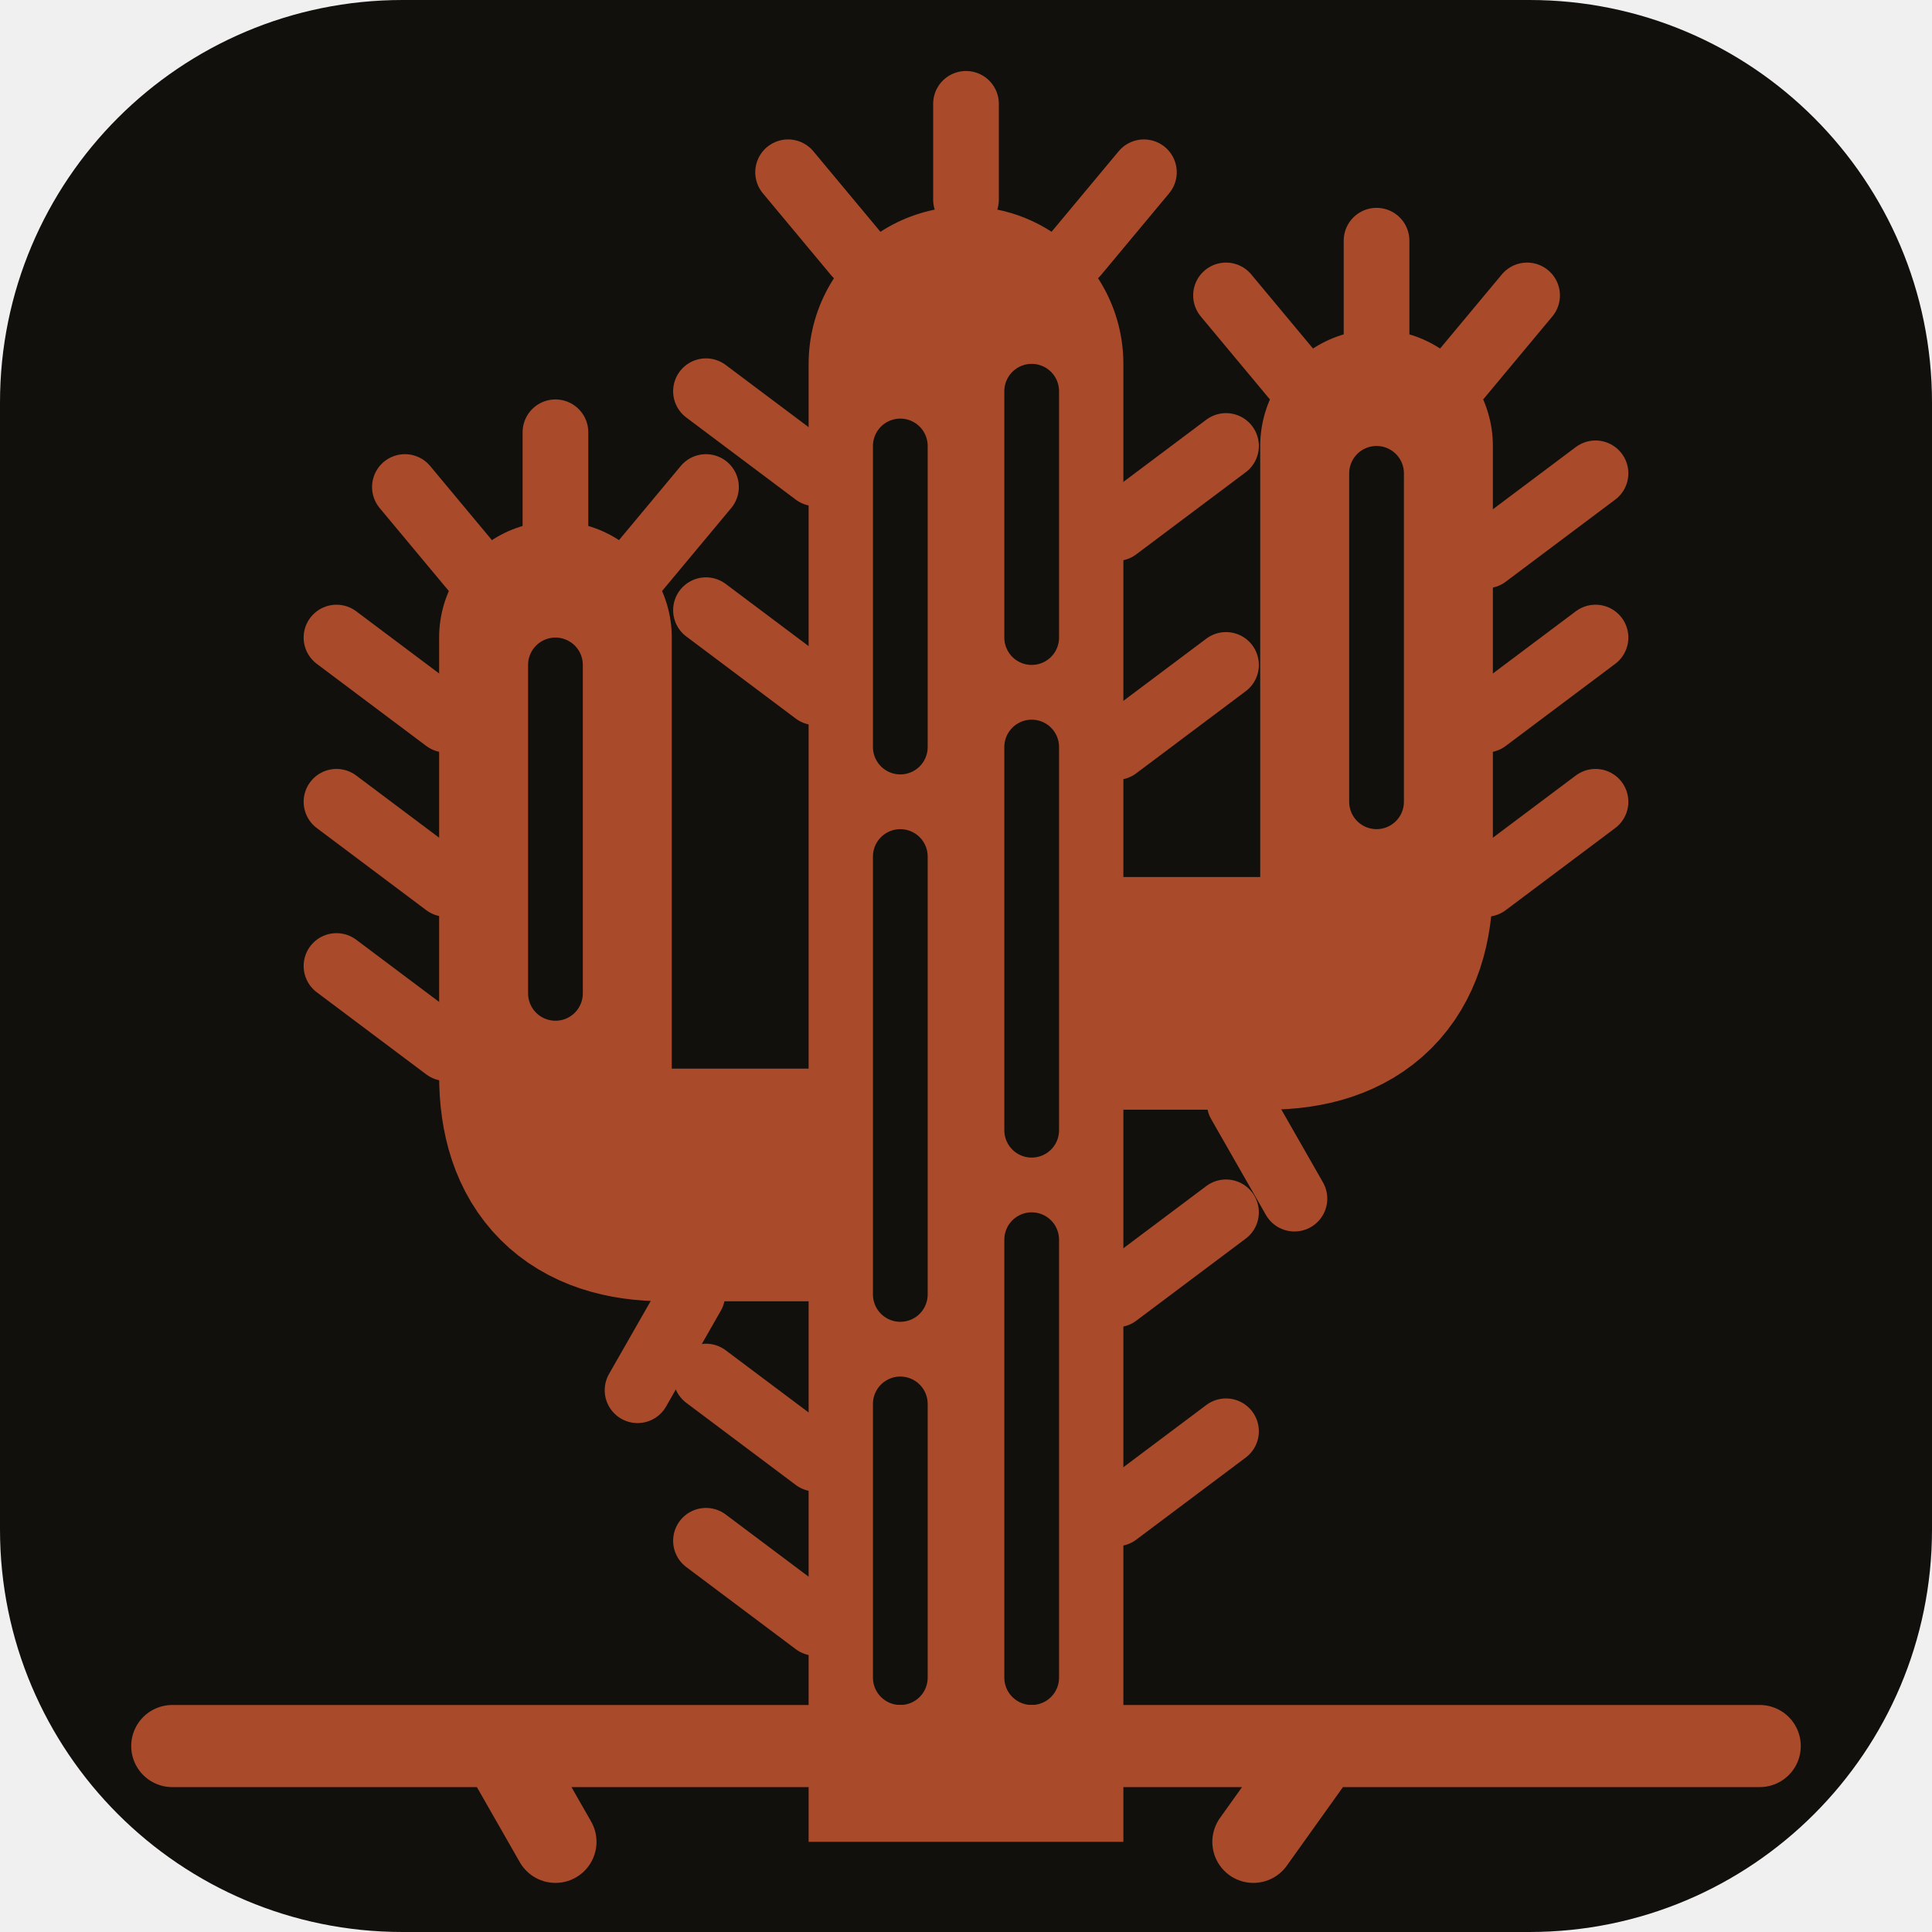
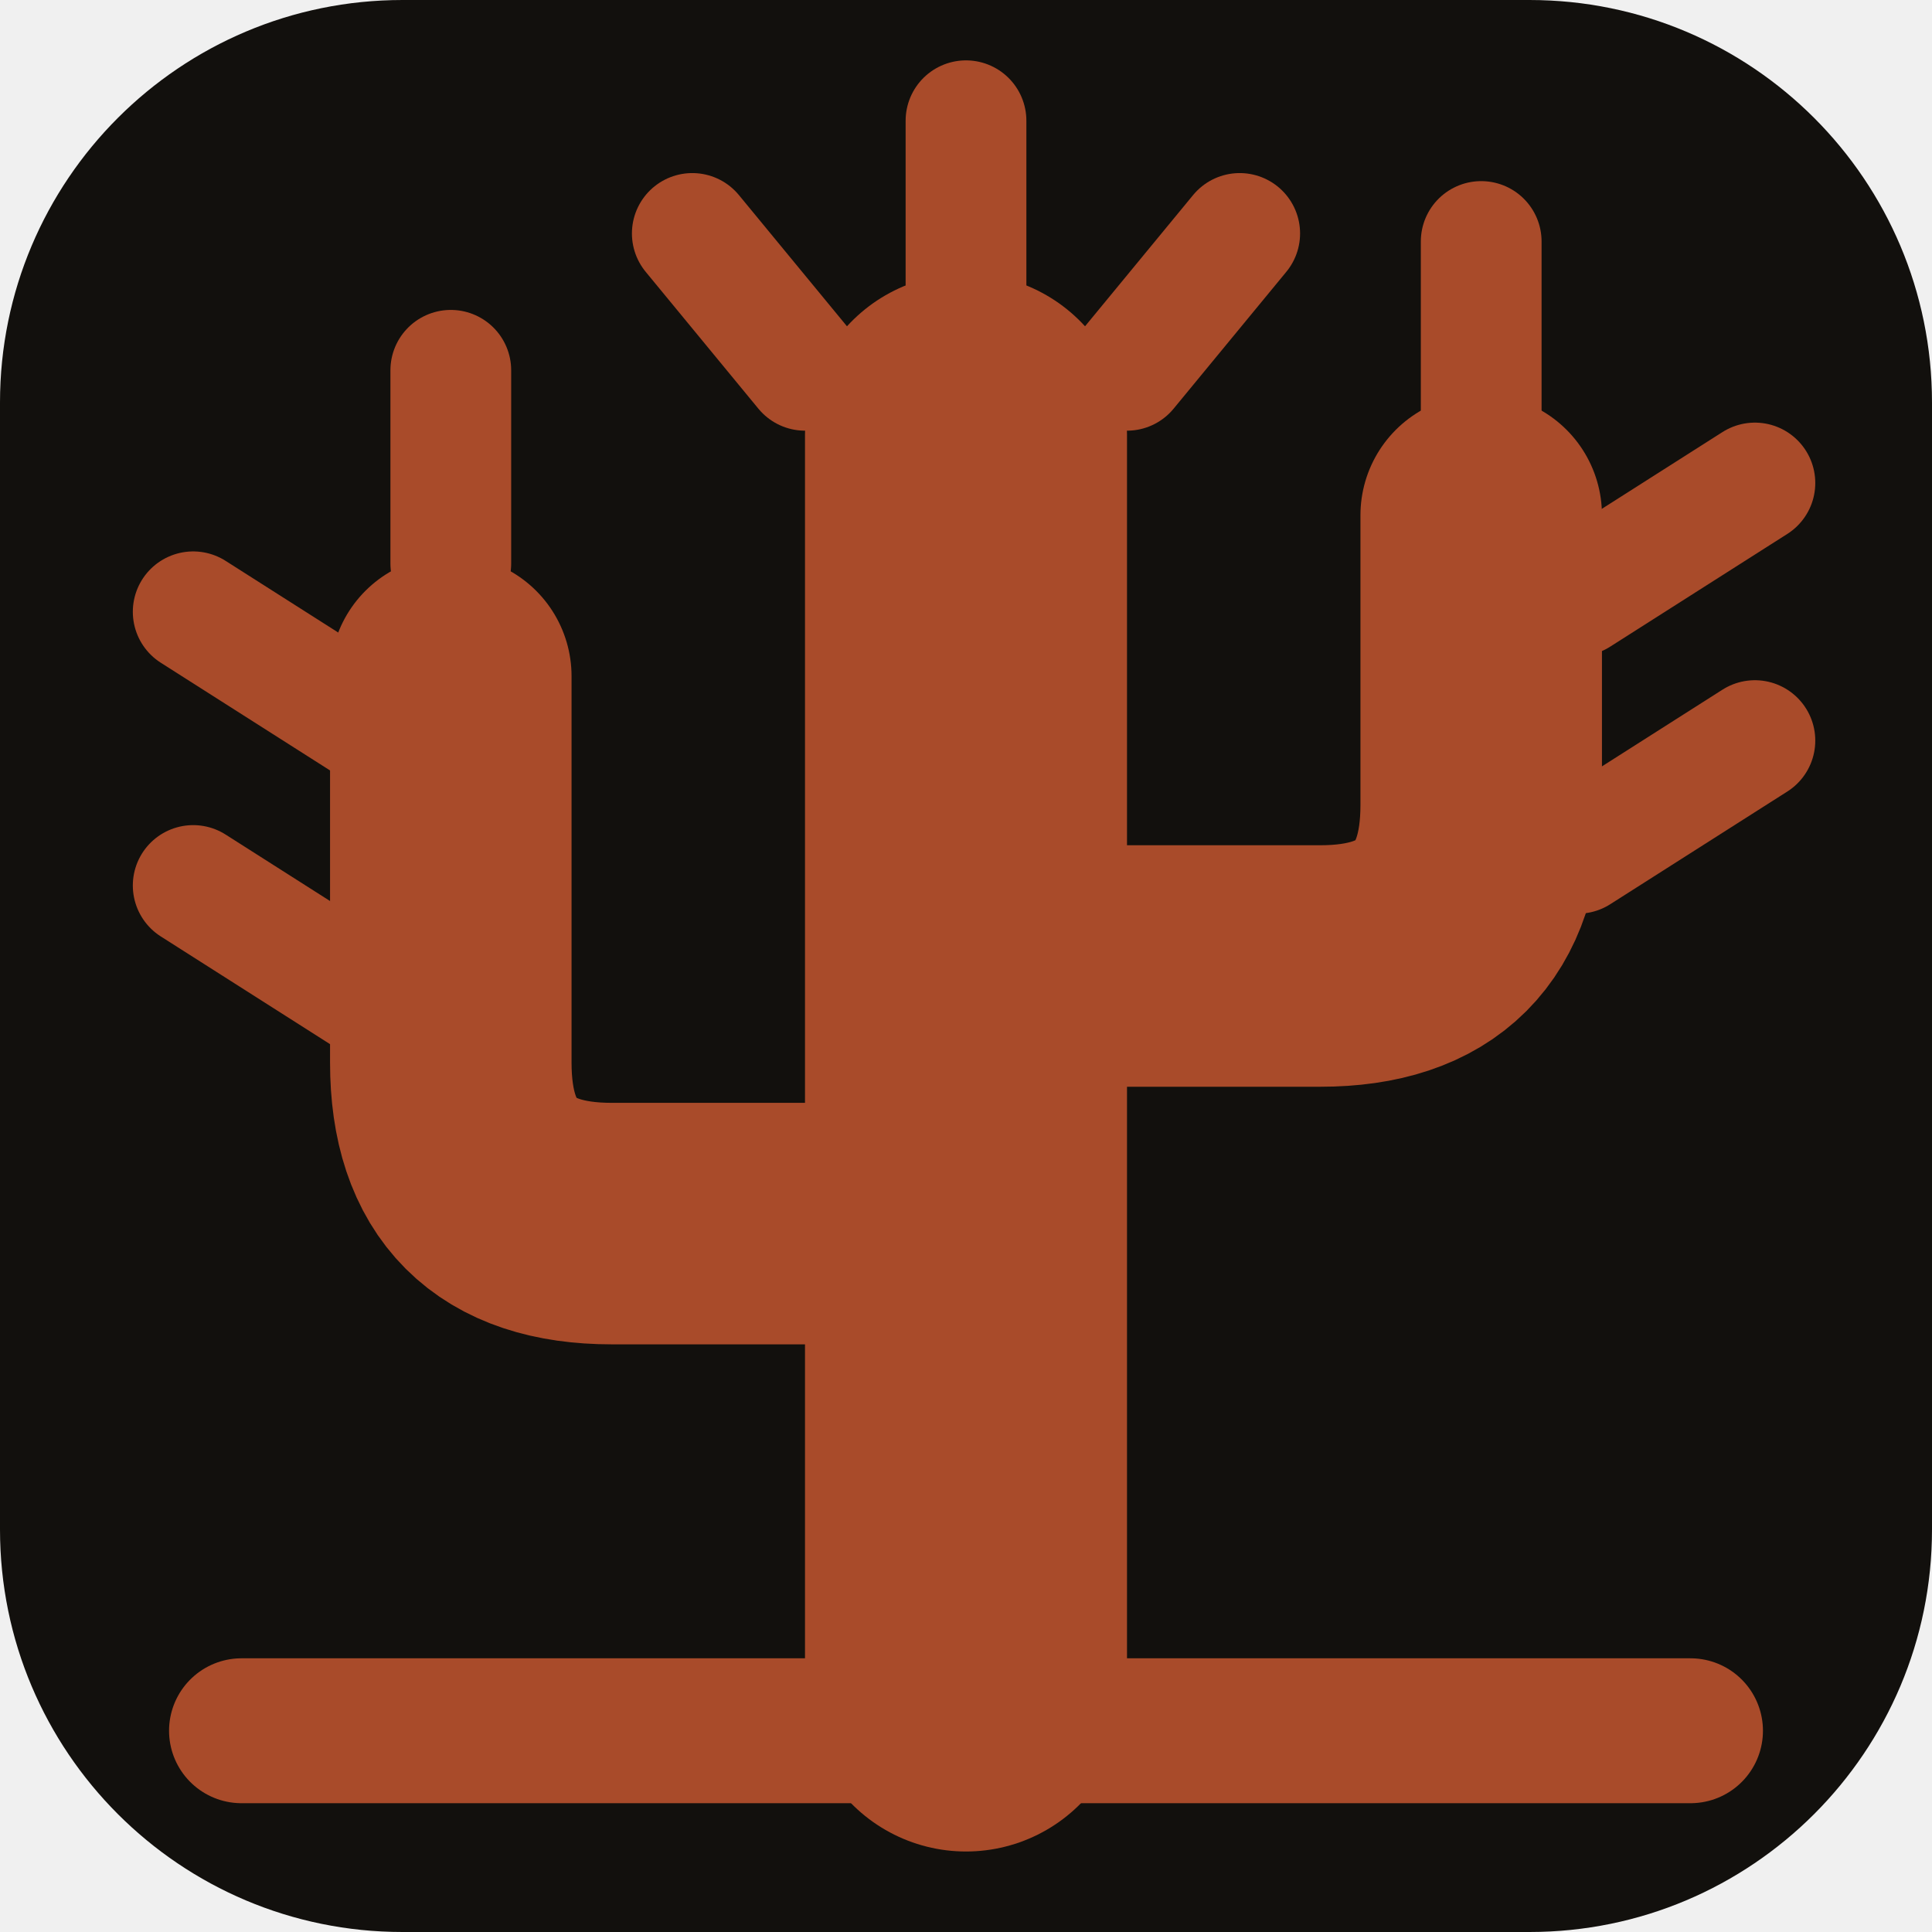
<svg xmlns="http://www.w3.org/2000/svg" viewBox="0 0 24 24" fill="none">
-   <defs>
-     <mask id="ribs" maskUnits="userSpaceOnUse" x="0" y="0" width="64" height="64">
-       <rect width="64" height="64" fill="white" />
-       <g stroke="black" stroke-width="2" stroke-linecap="round">
-         <path d="M29.6 13V24M29.6 28V44M29.6 48V58M34.4 11V20M34.4 24V38M34.4 42V58M17 21V33M47 14V26" />
-       </g>
-     </mask>
-   </defs>
  <rect width="24" height="24" rx="5" fill="#12100d" />
-   <g transform="translate(1.12 1.12) scale(0.34)" stroke="#A94B2A" stroke-linecap="round" stroke-linejoin="round">
-     <g mask="url(#ribs)">
-       <path d="M32 66V10" stroke-width="11.5" />
-       <path d="M32 40H21Q17 40 17 36V20" stroke-width="8.5" />
-       <path d="M32 33H43Q47 33 47 29V13" stroke-width="8.5" />
+   <g stroke="#A94B2A" stroke-linecap="round" stroke-linejoin="round">
+     <path d="M12 21V5.4" stroke-width="4" />
+     <path d="M12 15.2H7.6Q5.6 15.2 5.6 13.2V8.4" stroke-width="3" />
+     <path d="M12 12H16.4Q18.4 12 18.4 10V6.4" stroke-width="3" />
+     <g stroke-width="1.5">
+       <path d="M12 3.8V1.5M10 4.6L8.6 2.9M14 4.6L15.4 2.9" />
+       <path d="M5.6 7V4.6M4.6 9L2.4 7.6M4.6 12.4L2.4 11" />
+       <path d="M18.4 5.2V3M19.6 7.4L21.8 6M19.6 10.6L21.8 9.2" />
    </g>
-     <g stroke-width="2.4">
-       <path d="M26.5 14l-4-3M26.5 22l-4-3M26.5 50l-4-3M26.5 56l-4-3" />
-       <path d="M37.5 16l4-3M37.5 24l4-3M37.5 44l4-3M37.5 52l4-3" />
-       <path d="M32 4V0.5M28 6l-2.5-3M36 6l2.5-3" />
-       <path d="M13 23l-4-3M13 29l-4-3M13 35l-4-3M17 16V12.5M14 17.5l-2.5-3M20 17.5l2.5-3M22 44l-2 3.5" />
-       <path d="M51 17l4-3M51 23l4-3M51 29l4-3M47 9V5.5M44 10.5l-2.5-3M50 10.5l2.5-3M42 37l2 3.5" />
-     </g>
-     <path d="M3 60.5H61M15 60.5l2 3.5M45 60.5l-2.5 3.5" stroke-width="3" />
+     <path d="M3 21.5H21" stroke-width="1.8" />
  </g>
</svg>
